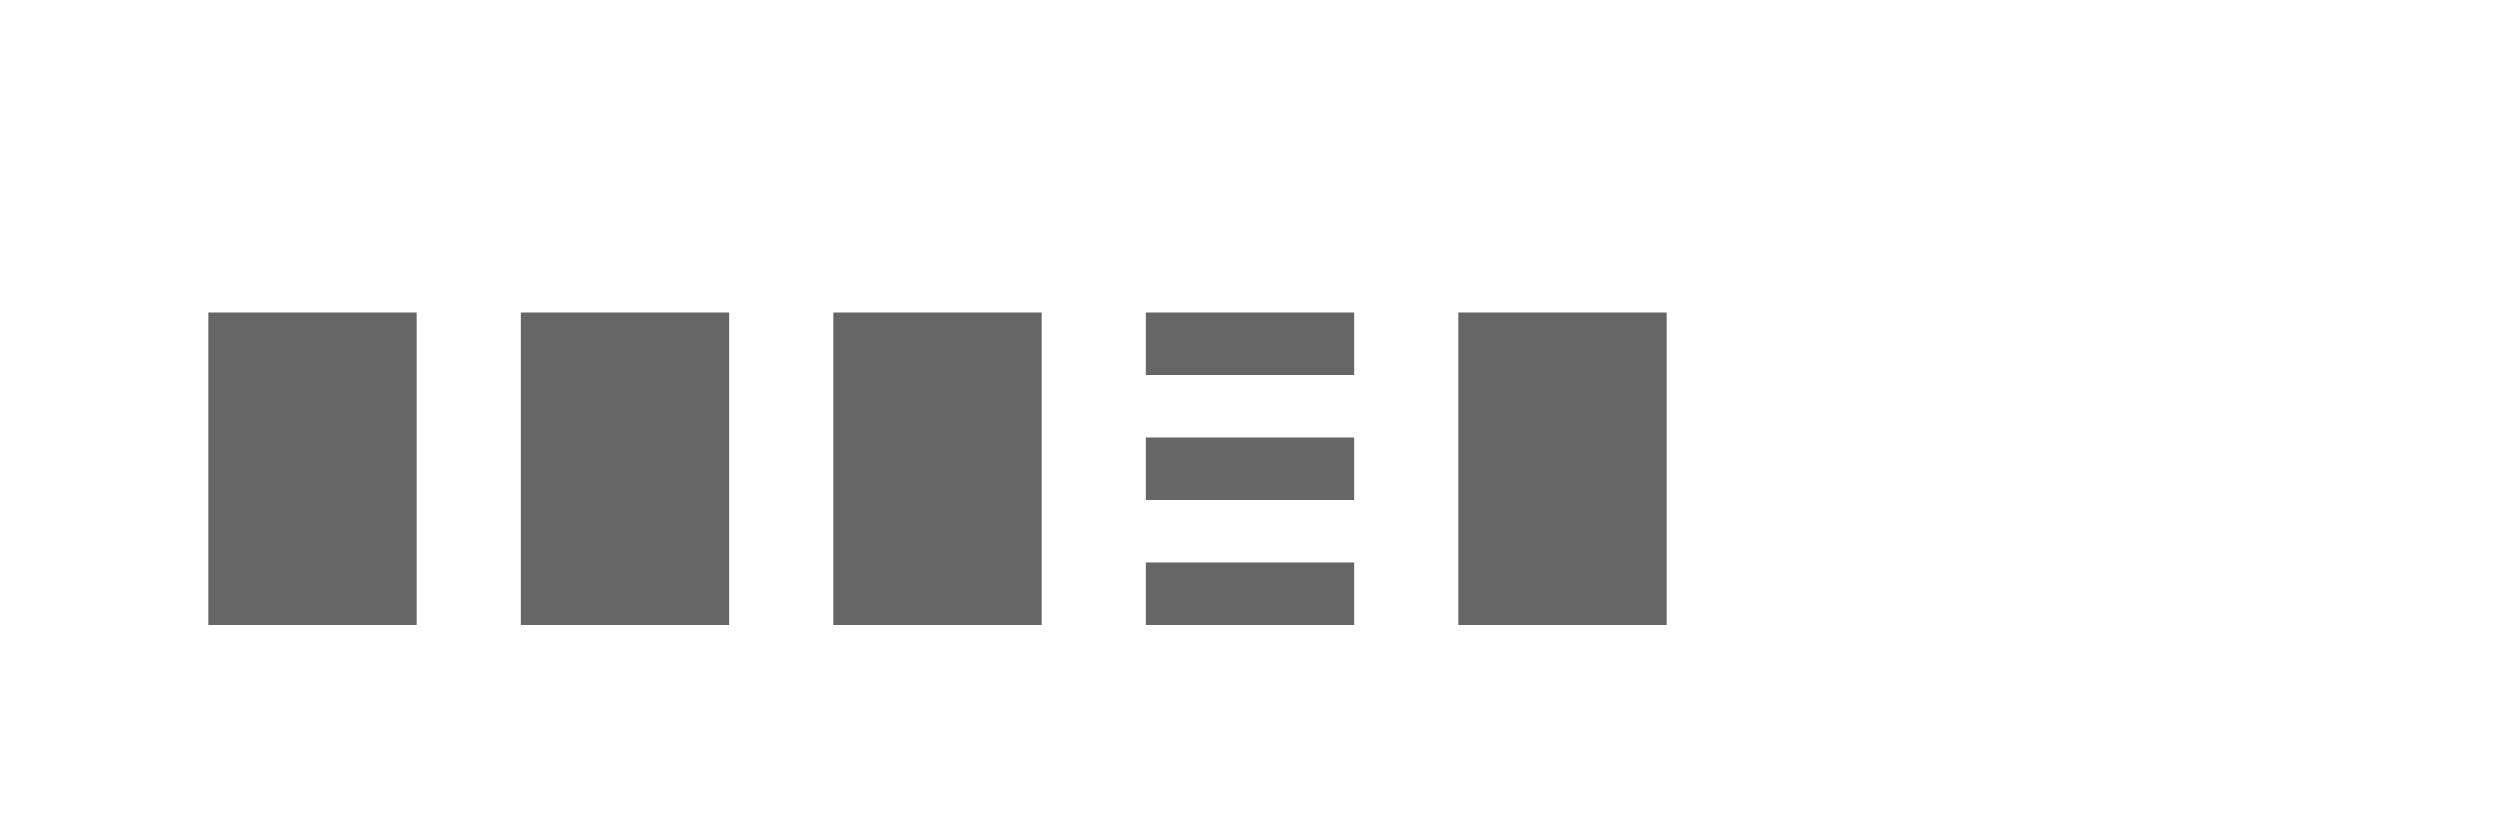
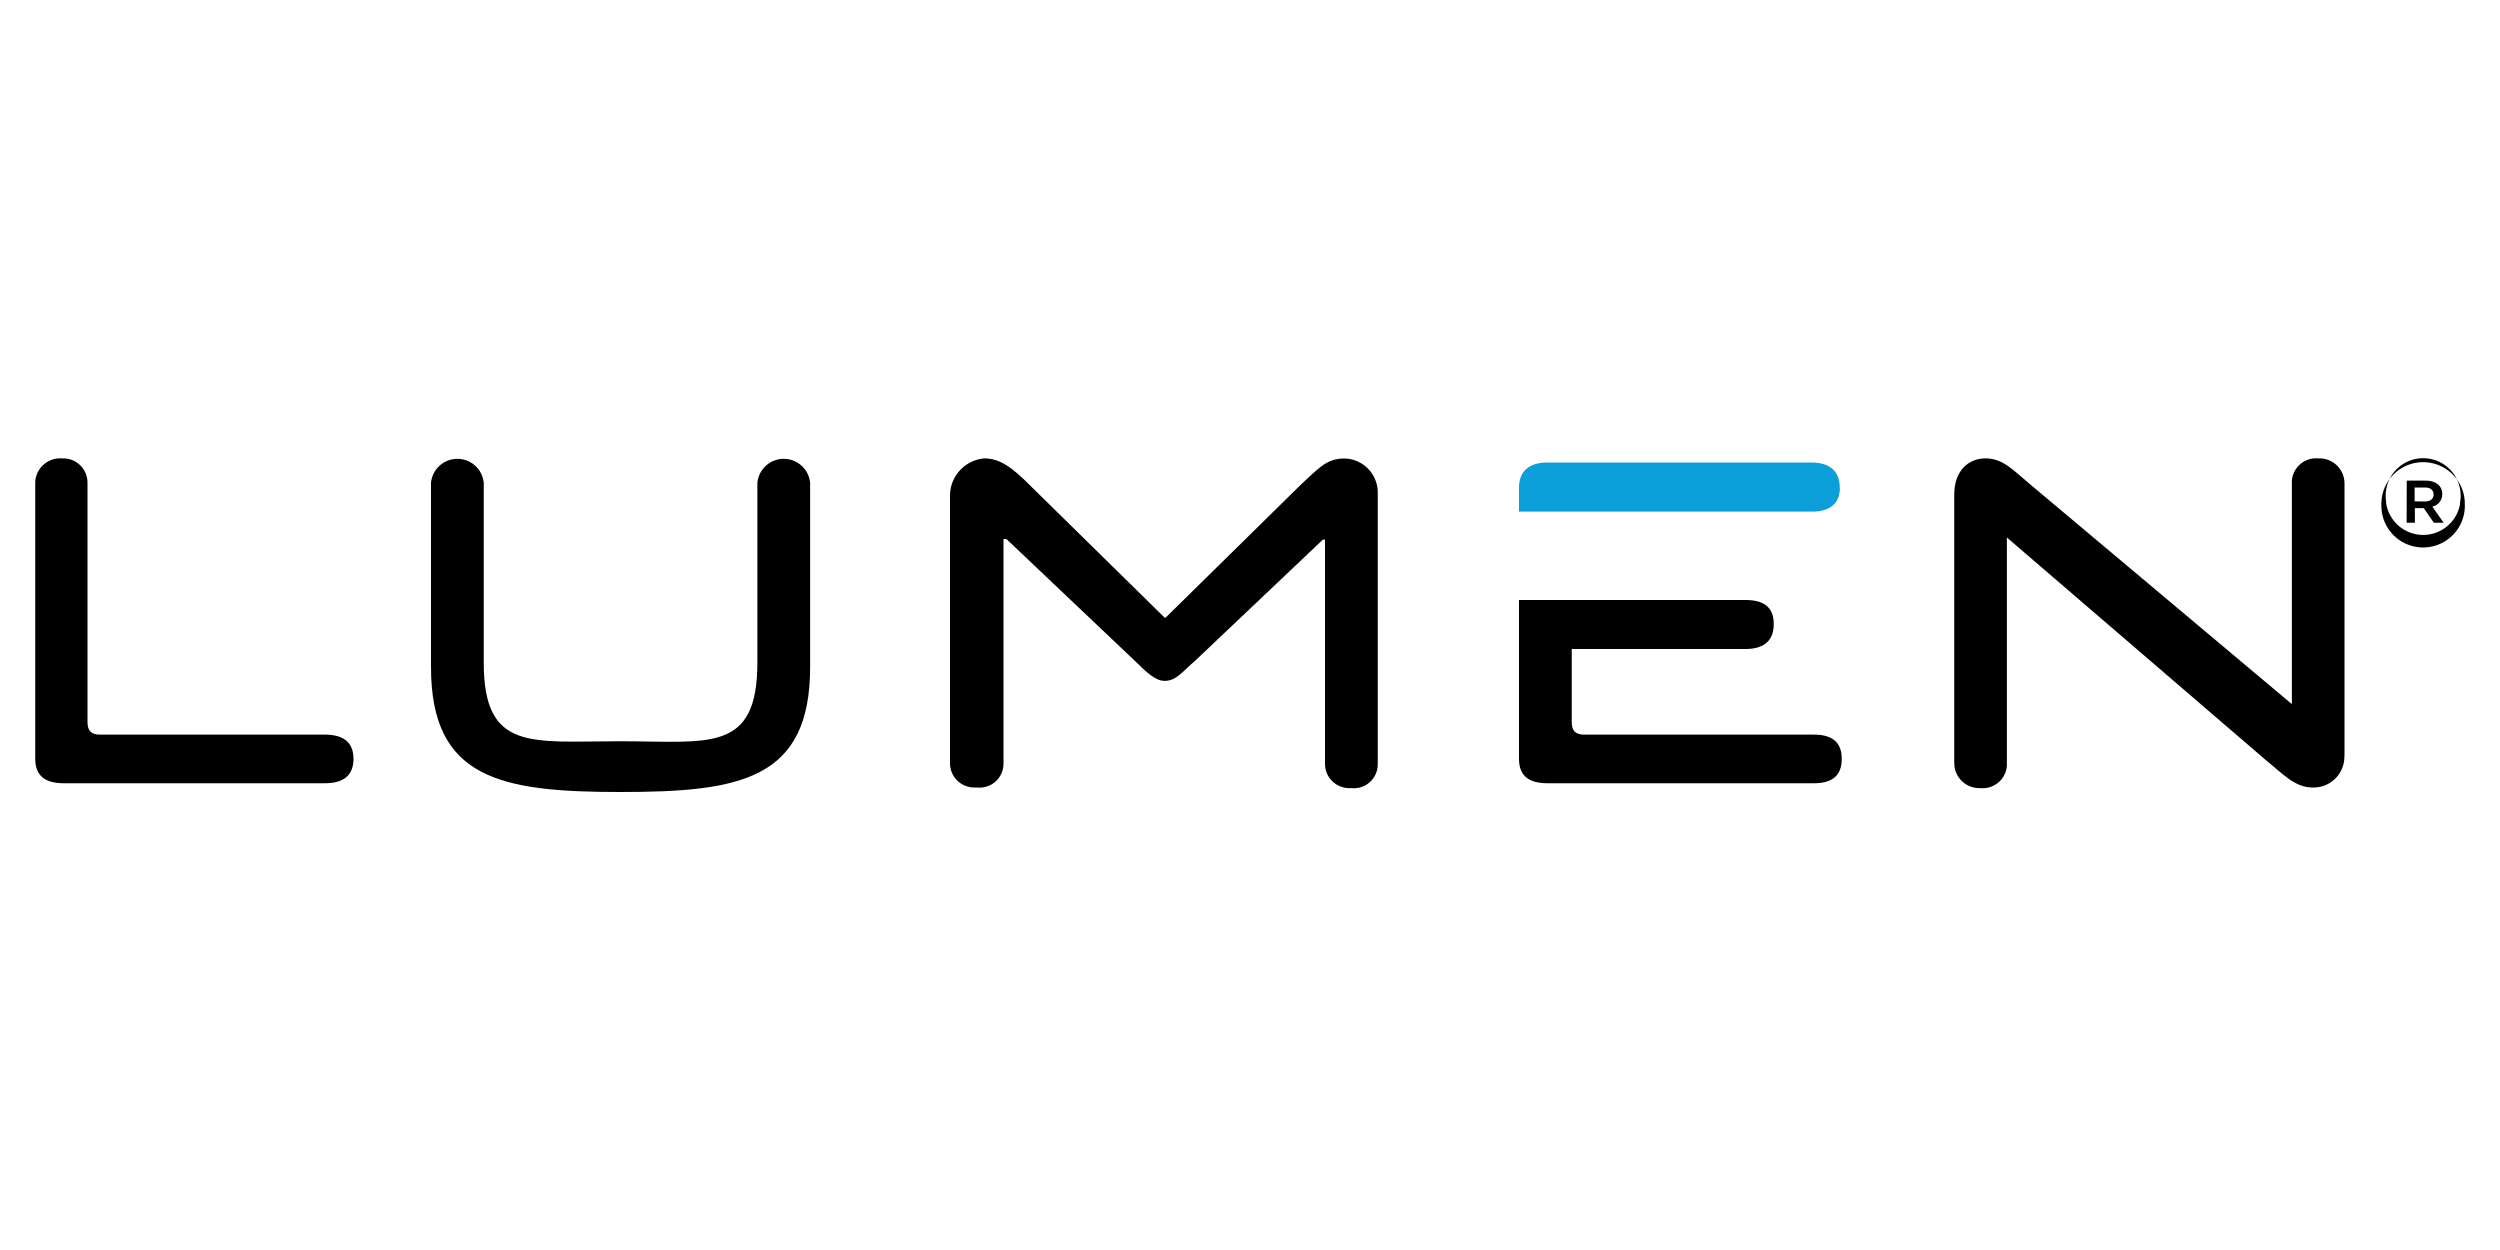
- <svg xmlns="http://www.w3.org/2000/svg" width="120" height="40" viewBox="0 0 120 40" fill="none">
-   <path d="M10 15H20V30H10V15Z" fill="#666666" />
-   <path d="M25 15H35V30H25V15Z" fill="#666666" />
-   <path d="M40 15H50V30H40V15Z" fill="#666666" />
-   <path d="M55 15H65V18H55V15Z" fill="#666666" />
-   <path d="M55 21H65V24H55V21Z" fill="#666666" />
-   <path d="M55 27H65V30H55V27Z" fill="#666666" />
-   <path d="M70 15H80V30H70V15Z" fill="#666666" />
+ <svg xmlns="http://www.w3.org/2000/svg" viewBox="0 0 200 100">
+   <defs>
+     <style>.cls-1{fill:none;}.cls-2{clip-path:url(#clip-path);}.cls-3{fill:#0c9ed9;}</style>
+     <clipPath id="clip-path">
+       <rect class="cls-1" x="2.82" y="36.67" width="184.74" height="26.65" />
+     </clipPath>
+   </defs>
+   <g id="Lumen">
+     <g id="Lumen-logo">
+       <g id="Group_4657" data-name="Group 4657">
+         <g class="cls-2">
+           <g id="Group_4656" data-name="Group 4656">
+             <path id="Path_1127" data-name="Path 1127" d="M2.82,38.62V60.71c0,1.34.78,1.95,2.28,1.95H26c1.45,0,2.28-.61,2.28-1.95s-.83-1.94-2.28-1.94H8c-.72,0-1-.33-1-1V38.62A1.94,1.94,0,0,0,5.1,36.67H4.93a2,2,0,0,0-2.11,1.84v.11" />
+             <path id="Path_1128" data-name="Path 1128" d="M38.7,53V38.62a2.12,2.12,0,0,0-4.22,0V53.36c0,8.94,5.55,10,15.16,10s15.17-1,15.17-10V38.62a2.12,2.12,0,0,0-4.22,0V53c0,7.28-3.89,6.3-11,6.3S38.7,60.14,38.7,53" />
+             <path id="Path_1129" data-name="Path 1129" d="M106,43.17V61.05a1.94,1.94,0,0,0,1.93,2h.18a1.91,1.91,0,0,0,2.11-1.94V39.56a2.73,2.73,0,0,0-2.58-2.88h-.09c-1.46,0-2.1.83-3.5,2.11L93.24,49.42h-.06L82.41,38.84C81,37.42,80,36.67,78.74,36.67A3,3,0,0,0,76,39.56V61.05A1.94,1.94,0,0,0,78,63h.17a1.91,1.91,0,0,0,2.11-1.94V43.12h.23l10.27,9.74c.93.91,1.64,1.61,2.39,1.61.93,0,1.41-.73,2.44-1.61l10.22-9.69Z" />
+             <path id="Path_1130" data-name="Path 1130" class="cls-3" d="M147.18,39c0-1.28-.78-2-2.28-2H123.8c-1.5,0-2.28.73-2.28,2v1.93l23.44,0c1.45,0,2.23-.67,2.23-1.89" />
+             <path id="Path_1131" data-name="Path 1131" d="M121.52,48V60.71c0,1.34.77,1.95,2.27,1.95h21.33c1.45,0,2.22-.61,2.22-1.95s-.77-1.94-2.22-1.94H126.74c-.72,0-1-.33-1-1V51.92h13.89c1.5,0,2.27-.67,2.27-2S141.13,48,139.63,48Z" />
+             <path id="Path_1132" data-name="Path 1132" d="M187.56,60.49V38.62a2,2,0,0,0-2-1.95h-.11a1.94,1.94,0,0,0-2.1,1.77,1.09,1.09,0,0,0,0,.18V56.33L162.45,38.78c-1.43-1.2-2.23-2.11-3.61-2.11s-2.5,1-2.5,2.89V61.05a2,2,0,0,0,2,2h.1a1.94,1.94,0,0,0,2.11-1.76c0-.06,0-.12,0-.18V43l20.66,17.76C182.61,61.89,183.57,63,185,63a2.46,2.46,0,0,0,2.55-2.38.49.49,0,0,0,0-.12" />
+           </g>
+         </g>
+       </g>
+       <g id="Group_4660" data-name="Group 4660">
+         <g id="Group_4659" data-name="Group 4659">
+           <g id="Group_4658" data-name="Group 4658">
+             <path id="Path_1133" data-name="Path 1133" d="M190.51,40.22v0a3.34,3.34,0,0,1,6.67-.15v.15a3.34,3.34,0,1,1-6.67.14A.24.24,0,0,1,190.51,40.22Zm6.29,0v0a3,3,0,1,0-5.91-.1v.14a3,3,0,0,0,5.91.1Zm-4.26-1.77h1.53c.75,0,1.31.37,1.31,1.08a1,1,0,0,1-.79,1l.9,1.29h-.78l-.81-1.17h-.71v1.17h-.66ZM194,40.12c.44,0,.69-.23.69-.56S194.46,39,194,39h-.83v1.11Z" />
+           </g>
+         </g>
+       </g>
+     </g>
+   </g>
</svg>
